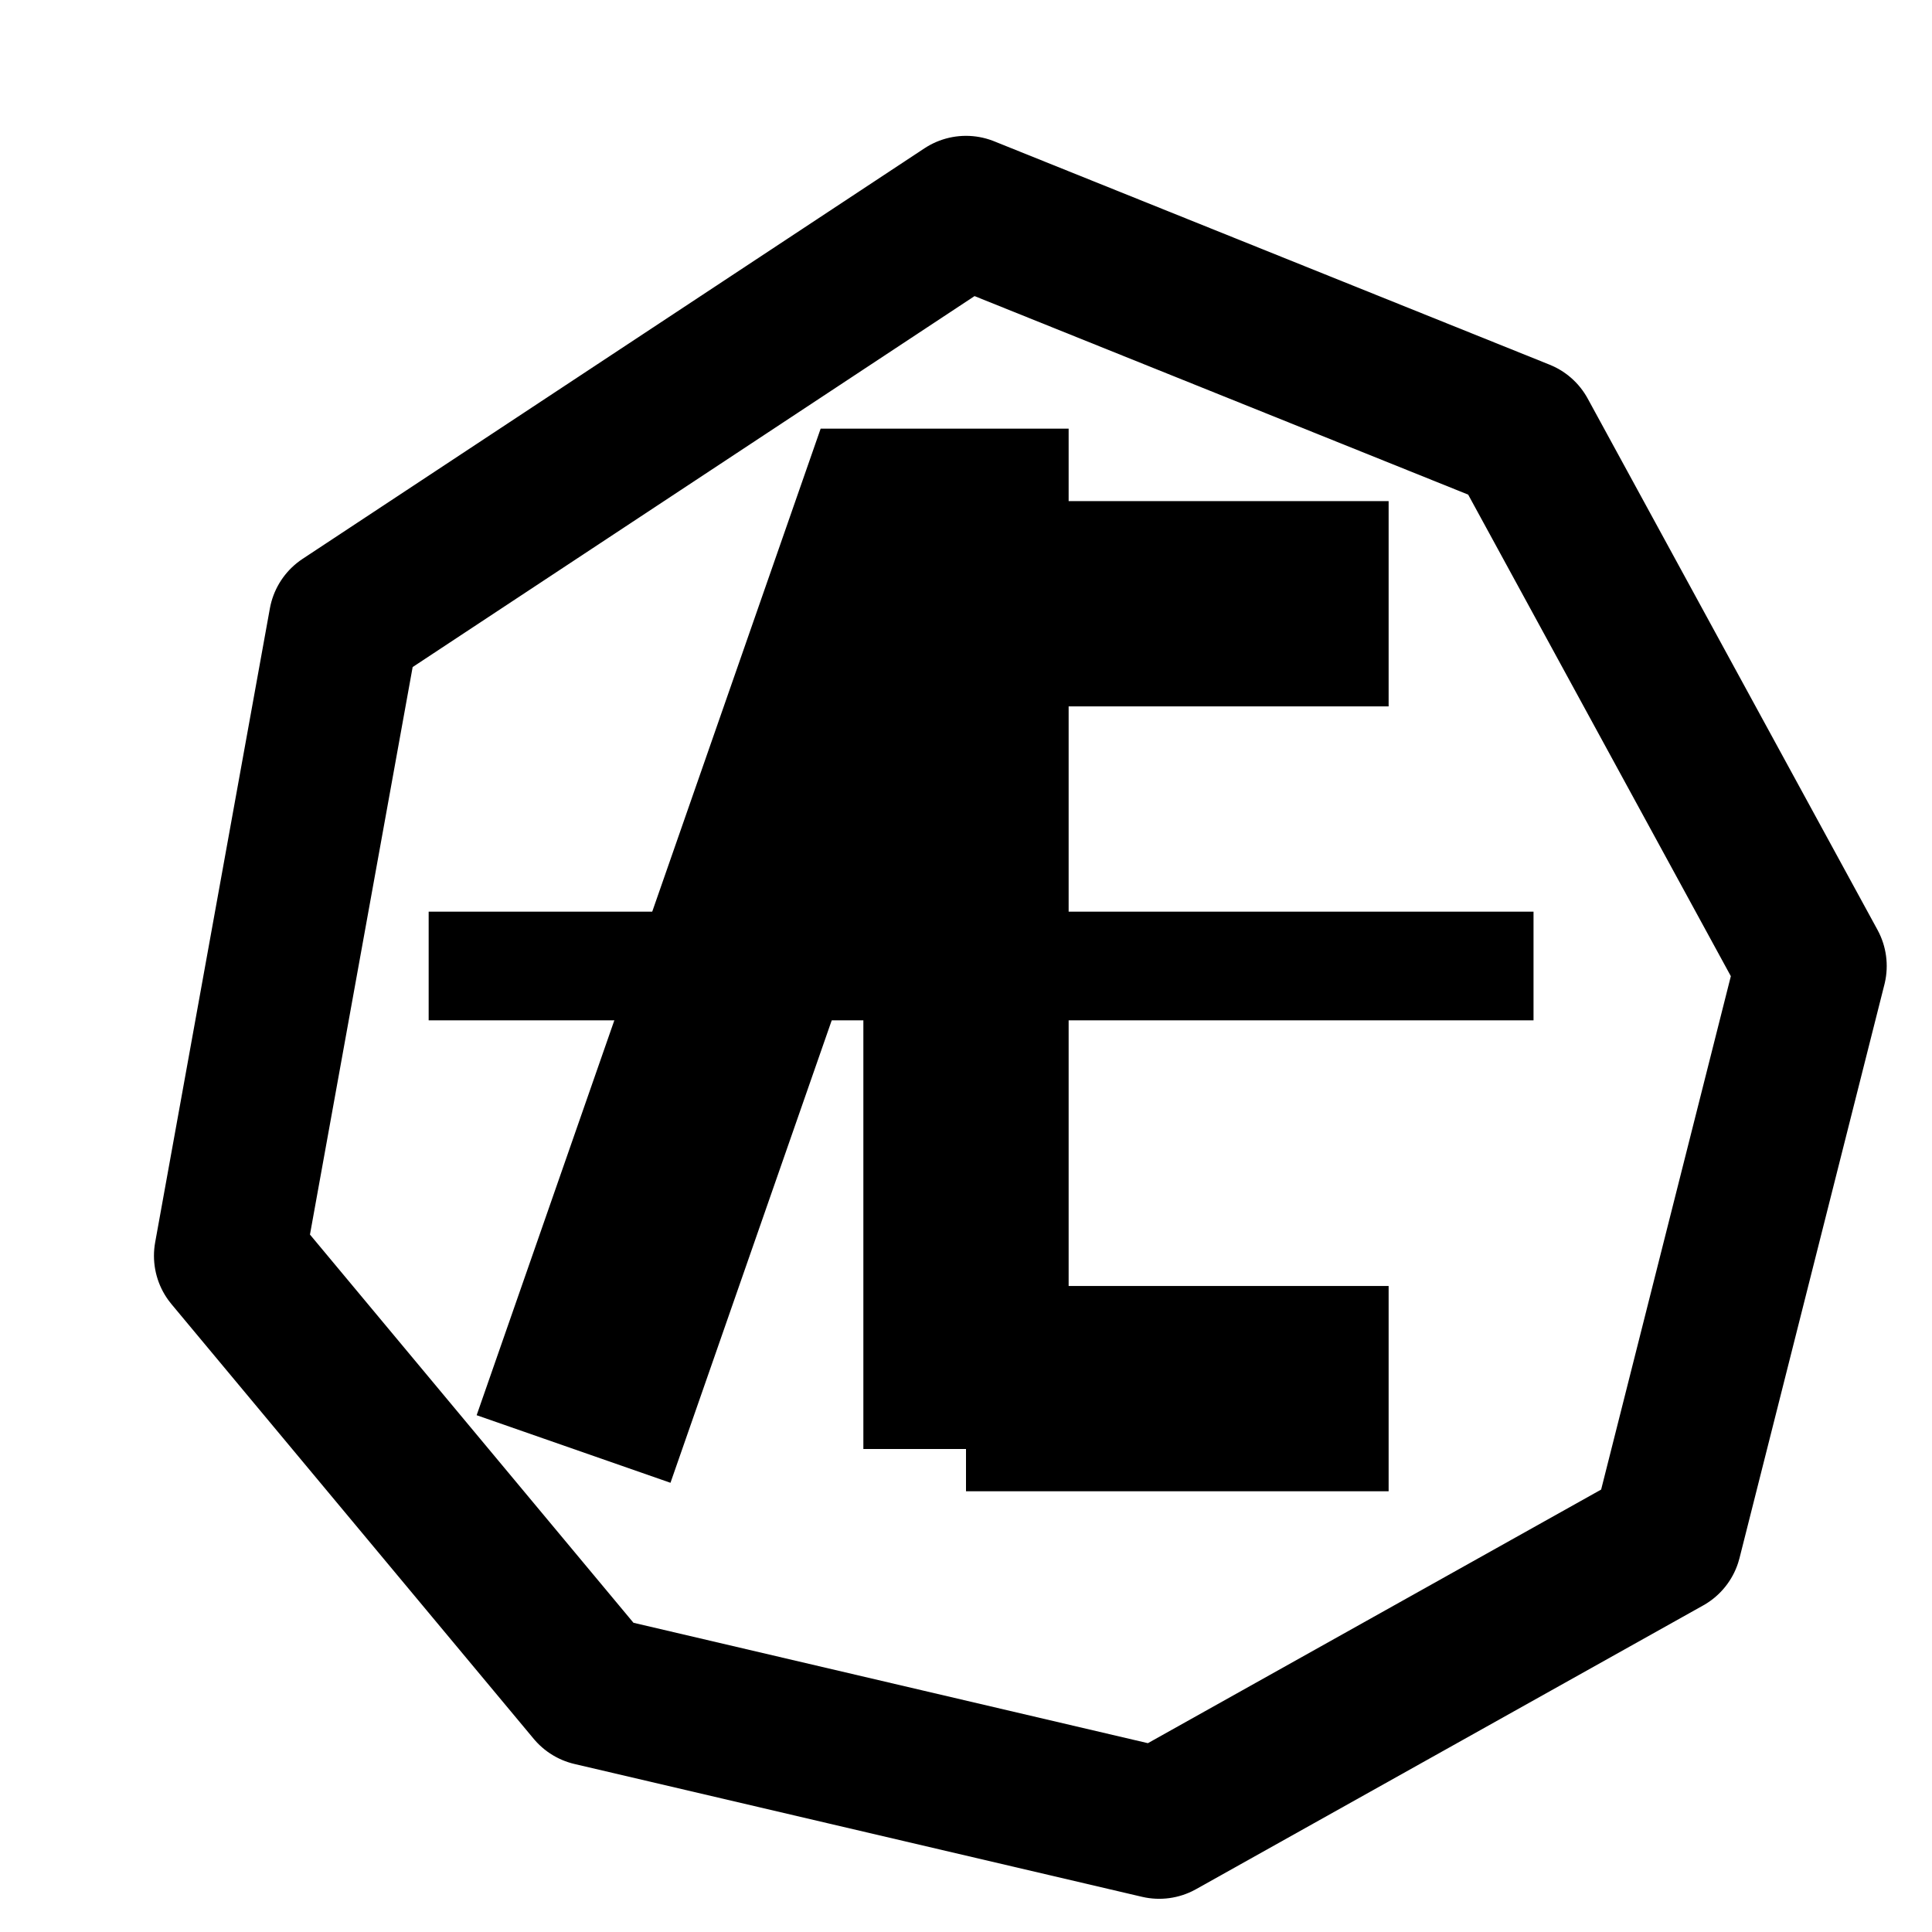
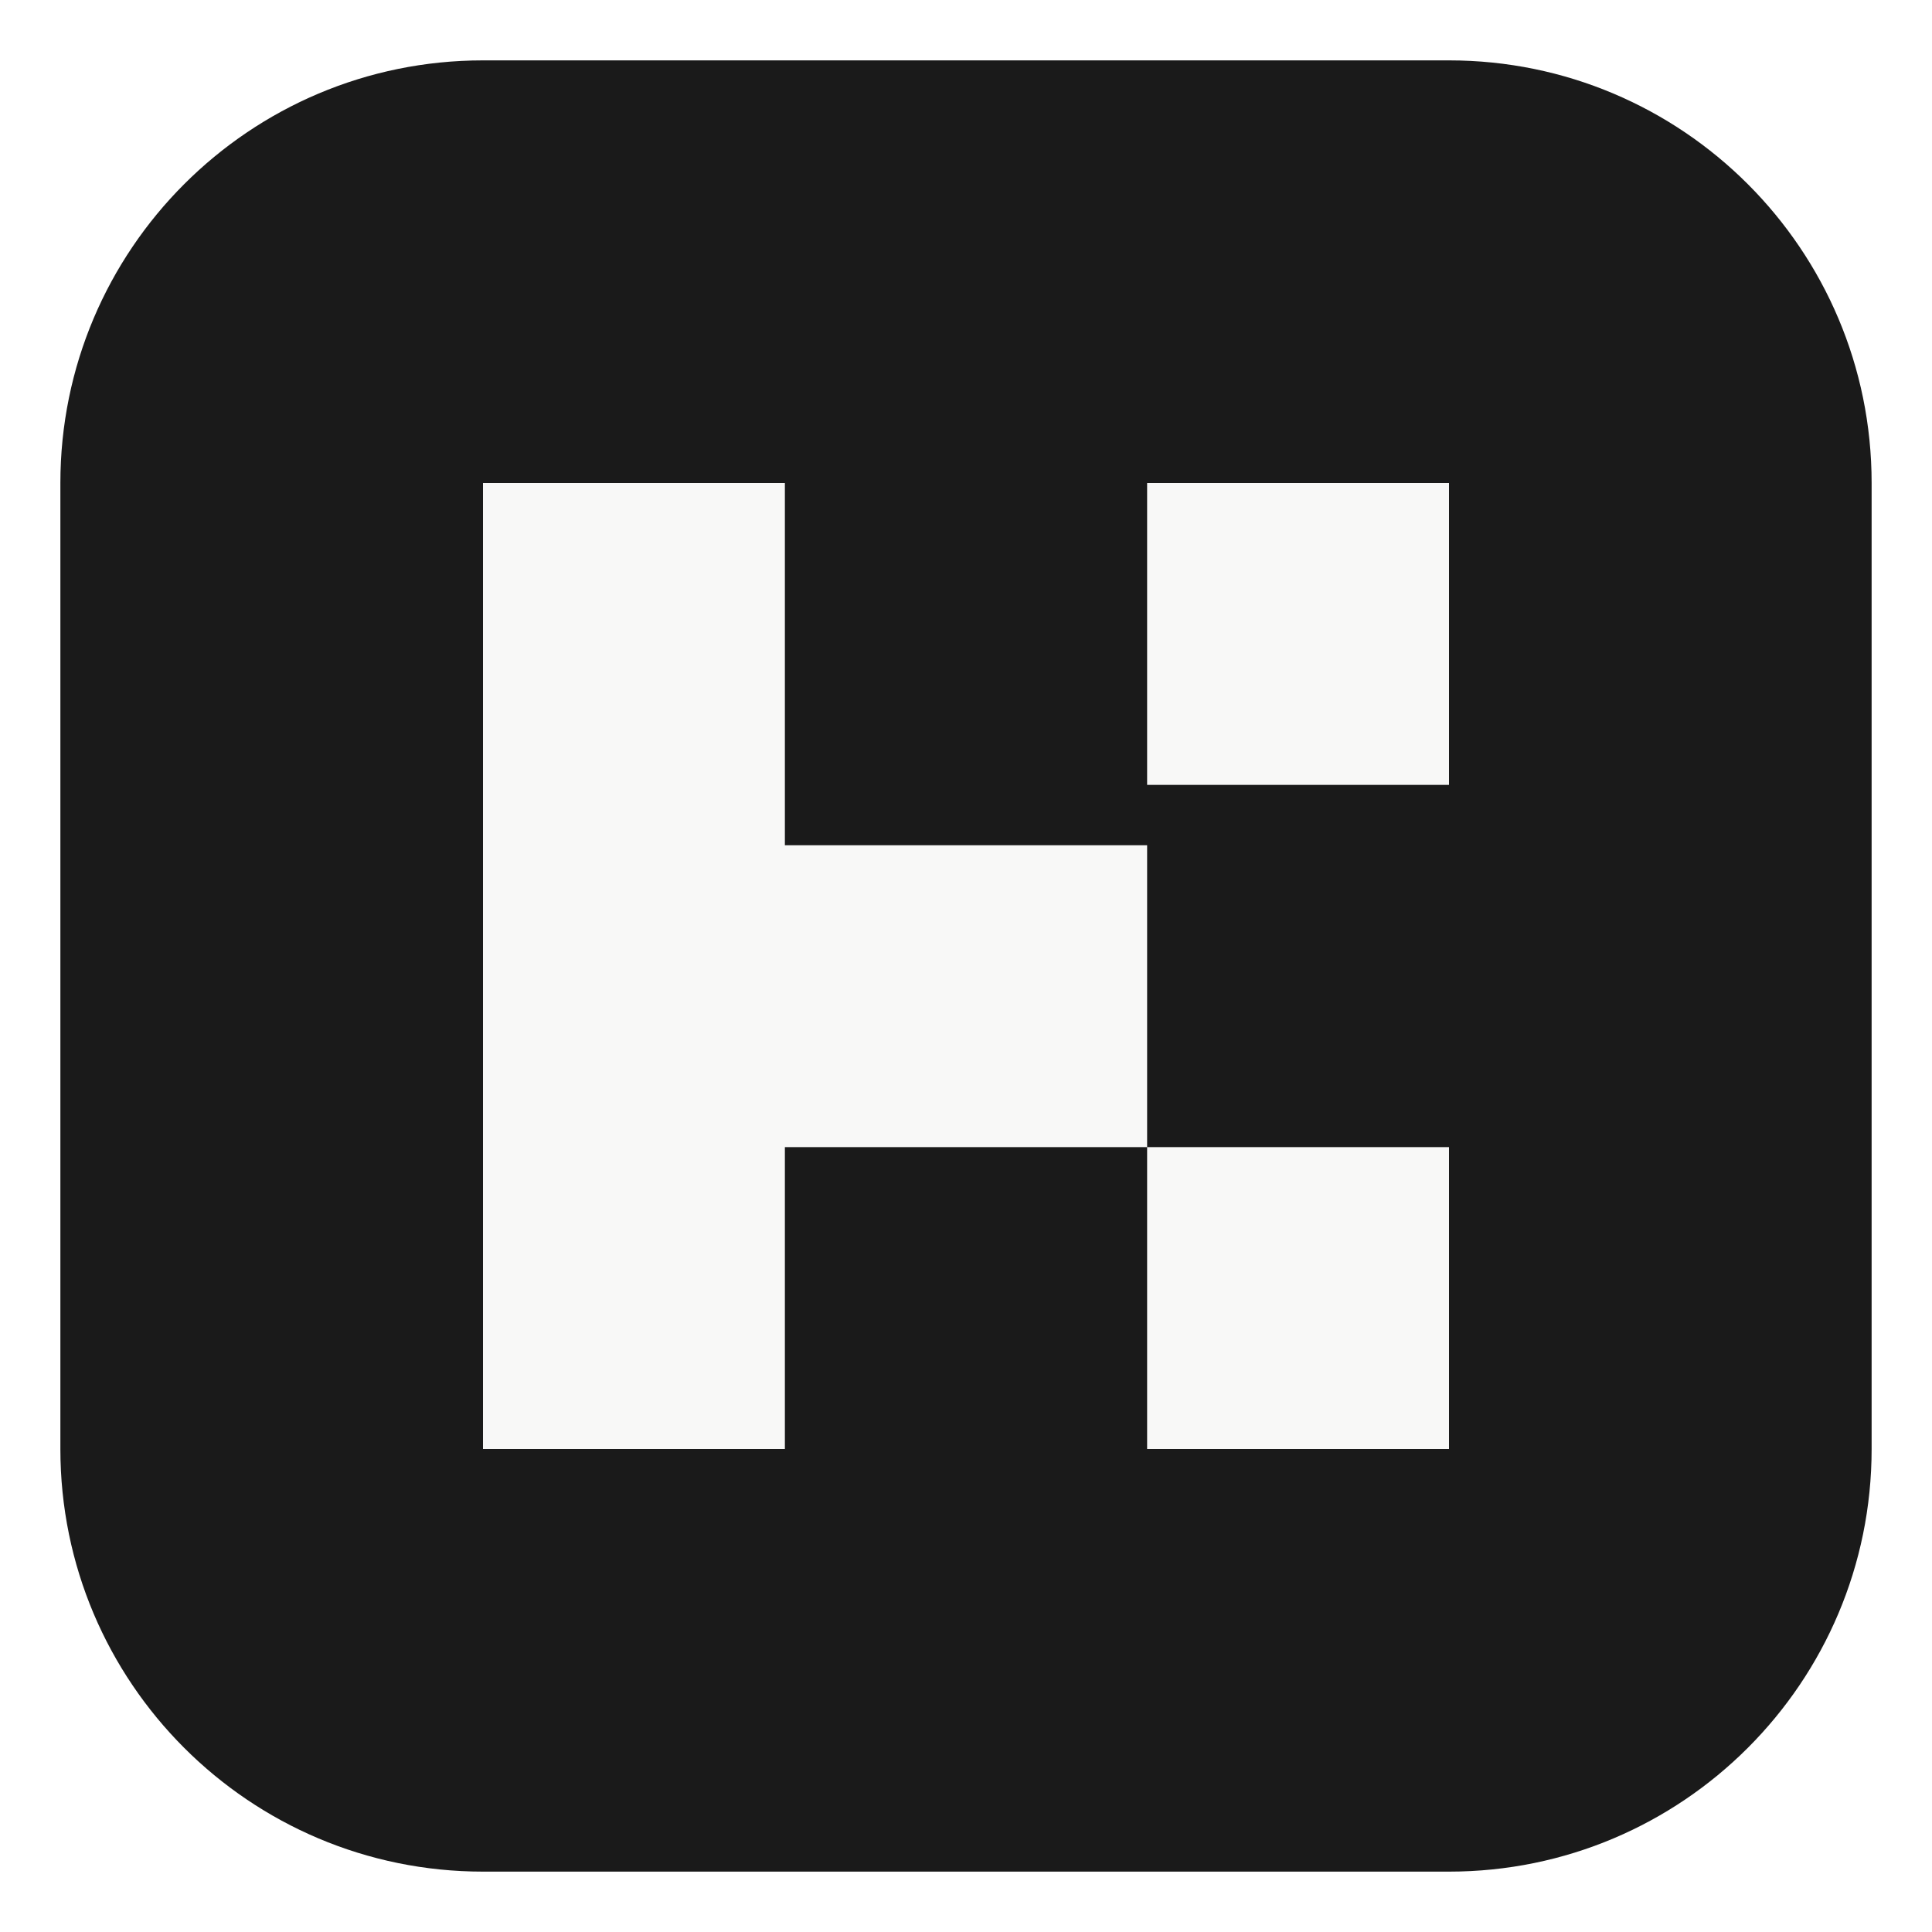
- <svg xmlns="http://www.w3.org/2000/svg" viewBox="0 0 32 32" role="img" aria-label="Agentic Economy favicon">
-   <g color="currentColor">
-     <path d="M16 3.5 L25.2 7.2 L30 16 L27.6 25.5 L19.2 30.2 L9.8 28 L3.8 20.8 L5.7 10.3 Z" fill="none" stroke="currentColor" stroke-width="2.5" stroke-linejoin="round" />
-     <g fill="none" stroke="currentColor" stroke-width="3.4" stroke-linecap="butt" stroke-linejoin="miter">
-       <path d="M9.5 24 L14.8 8.8 L16 8.8 L16 24" />
-       <path d="M16 10 H23" />
-       <path d="M16 23 H23" />
-     </g>
-     <path d="M8 16 H24.5" fill="none" stroke="currentColor" stroke-width="1.8" stroke-linecap="square" />
-   </g>
+ <svg xmlns="http://www.w3.org/2000/svg" viewBox="0 0 32 32" role="img" aria-label="Agentic Economy">
+   <rect x="1" y="1" width="30" height="30" rx="7" fill="#1a1a1a" />
+   <path fill="#f8f8f7" d="M8 8h5v6h6v5h-6v5H8V8Zm11 0h5v5h-5V8Zm0 11h5v5h-5v-5Z" />
</svg>
